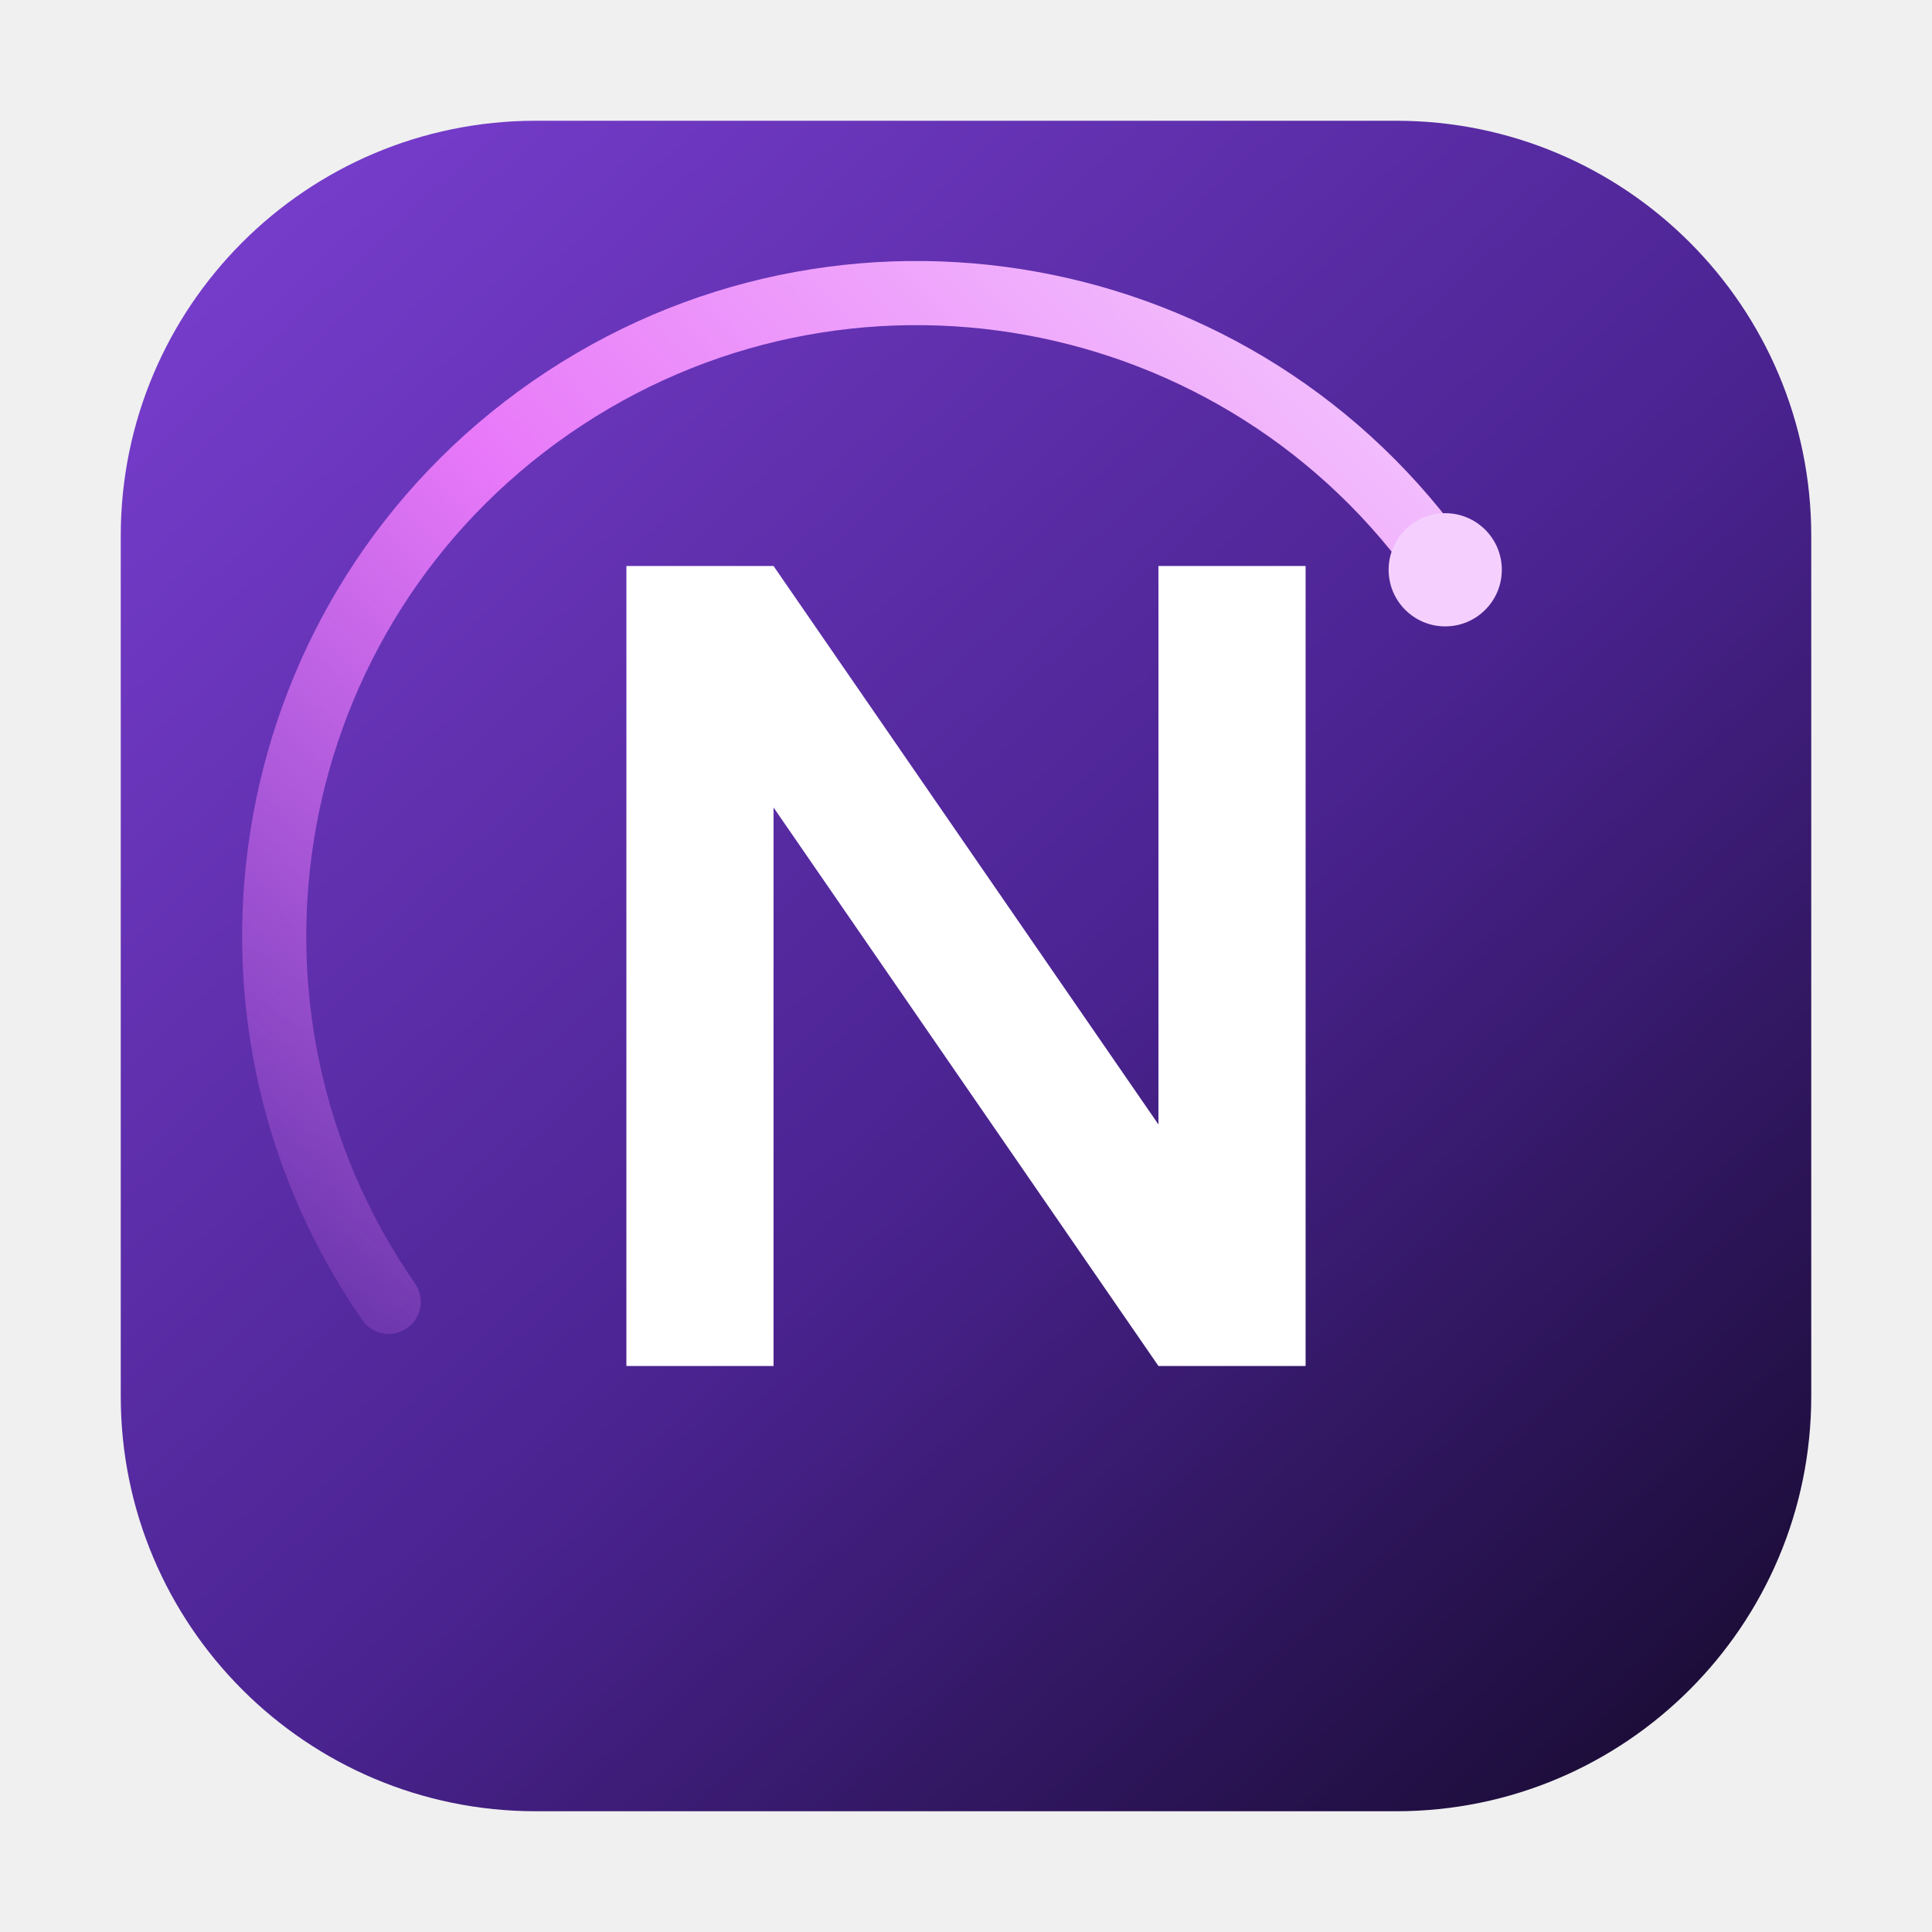
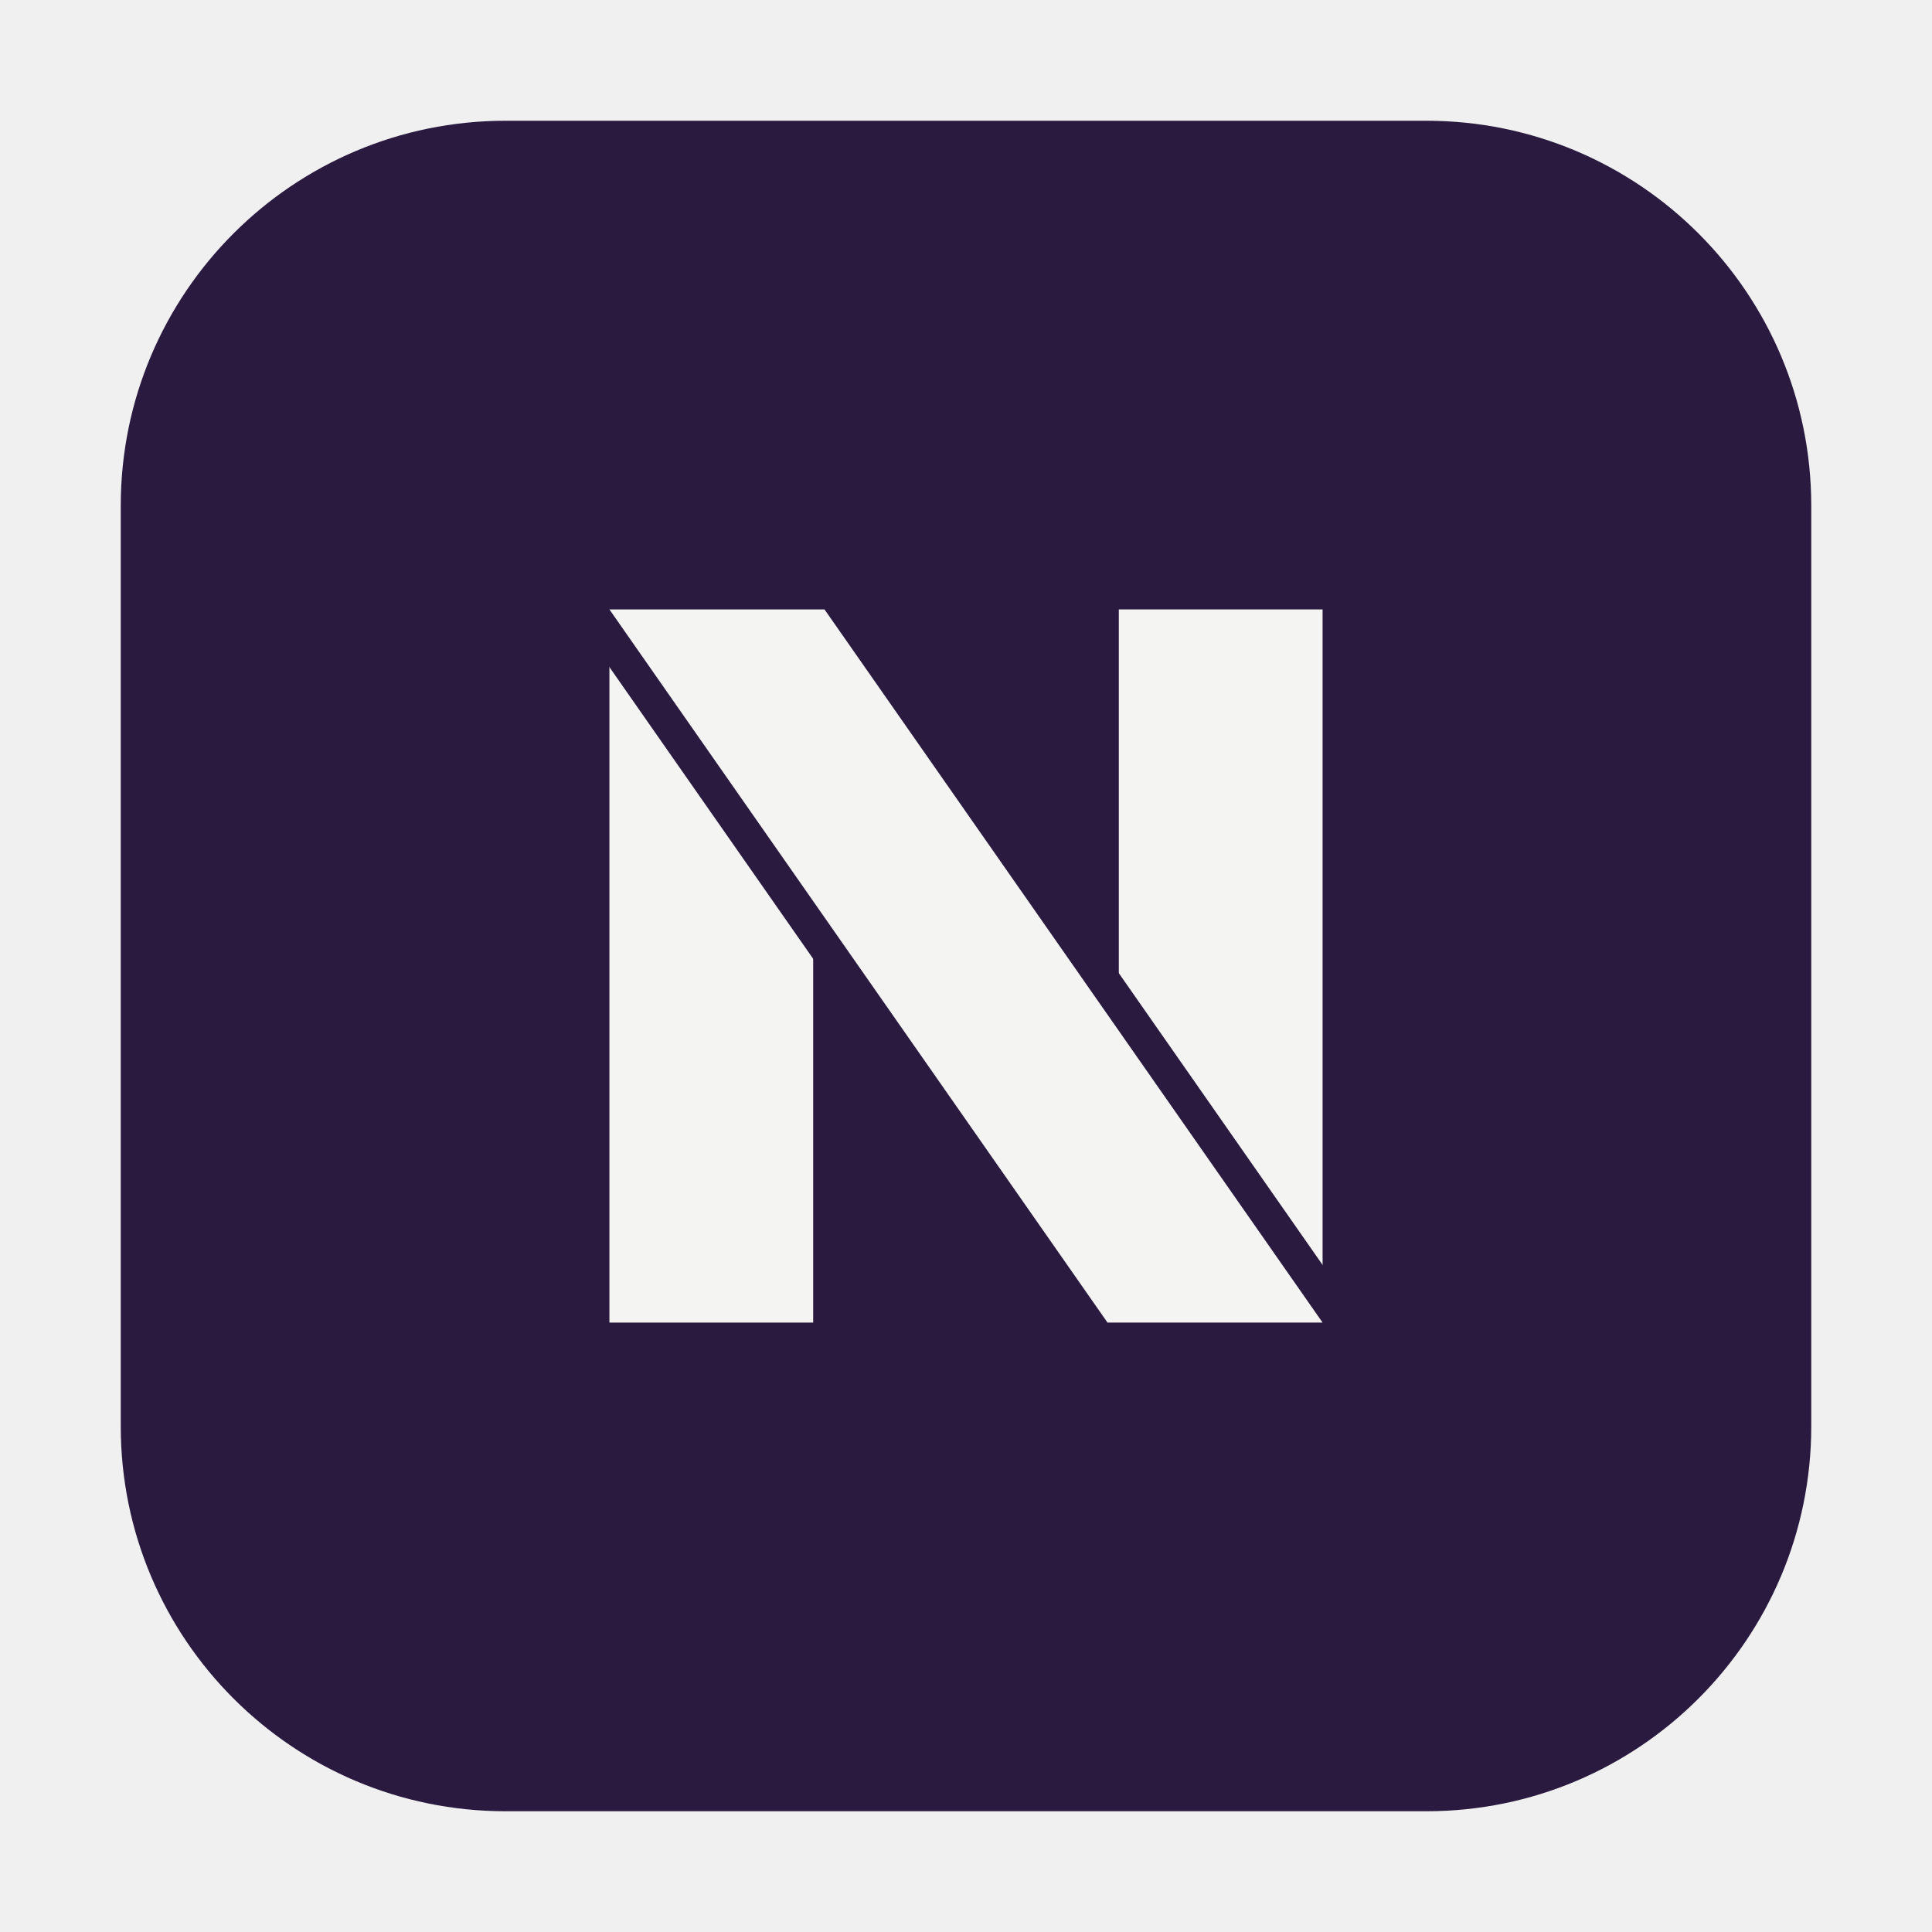
<svg xmlns="http://www.w3.org/2000/svg" width="1024" height="1024" viewBox="0 0 1024 1024" fill="none">
-   <defs>
-     <linearGradient id="bg" x1="96" y1="64" x2="928" y2="960" gradientUnits="userSpaceOnUse">
-       <stop offset="0" stop-color="#7A3FD1" />
-       <stop offset="0.55" stop-color="#4A2390" />
-       <stop offset="1" stop-color="#160A2E" />
-     </linearGradient>
-     <linearGradient id="arc" x1="200" y1="820" x2="840" y2="200" gradientUnits="userSpaceOnUse">
-       <stop offset="0" stop-color="#E879F9" stop-opacity="0" />
-       <stop offset="0.5" stop-color="#E879F9" />
-       <stop offset="1" stop-color="#F5D0FE" />
-     </linearGradient>
-   </defs>
-   <rect x="64" y="64" width="896" height="896" rx="220" fill="url(#bg)" />
-   <path d="M332 724V300h78l204 296V300h78v424h-78L410 428v296z" fill="#FFFFFF" />
-   <path d="M206 690a330 330 0 0 1 560-388" stroke="url(#arc)" stroke-width="34" stroke-linecap="round" fill="none" />
-   <circle cx="766" cy="302" r="30" fill="#F5D0FE" />
+   <rect x="64" y="64" width="896" height="896" rx="204" fill="#2A1A40" />
+   <rect x="323" y="323" width="108" height="378" fill="#F4F4F2" />
+   <rect x="593" y="323" width="108" height="378" fill="#F4F4F2" />
+   <path d="M323 323h114l264 378H587z" fill="#F4F4F2" stroke="#2A1A40" stroke-width="35" paint-order="stroke" />
</svg>
